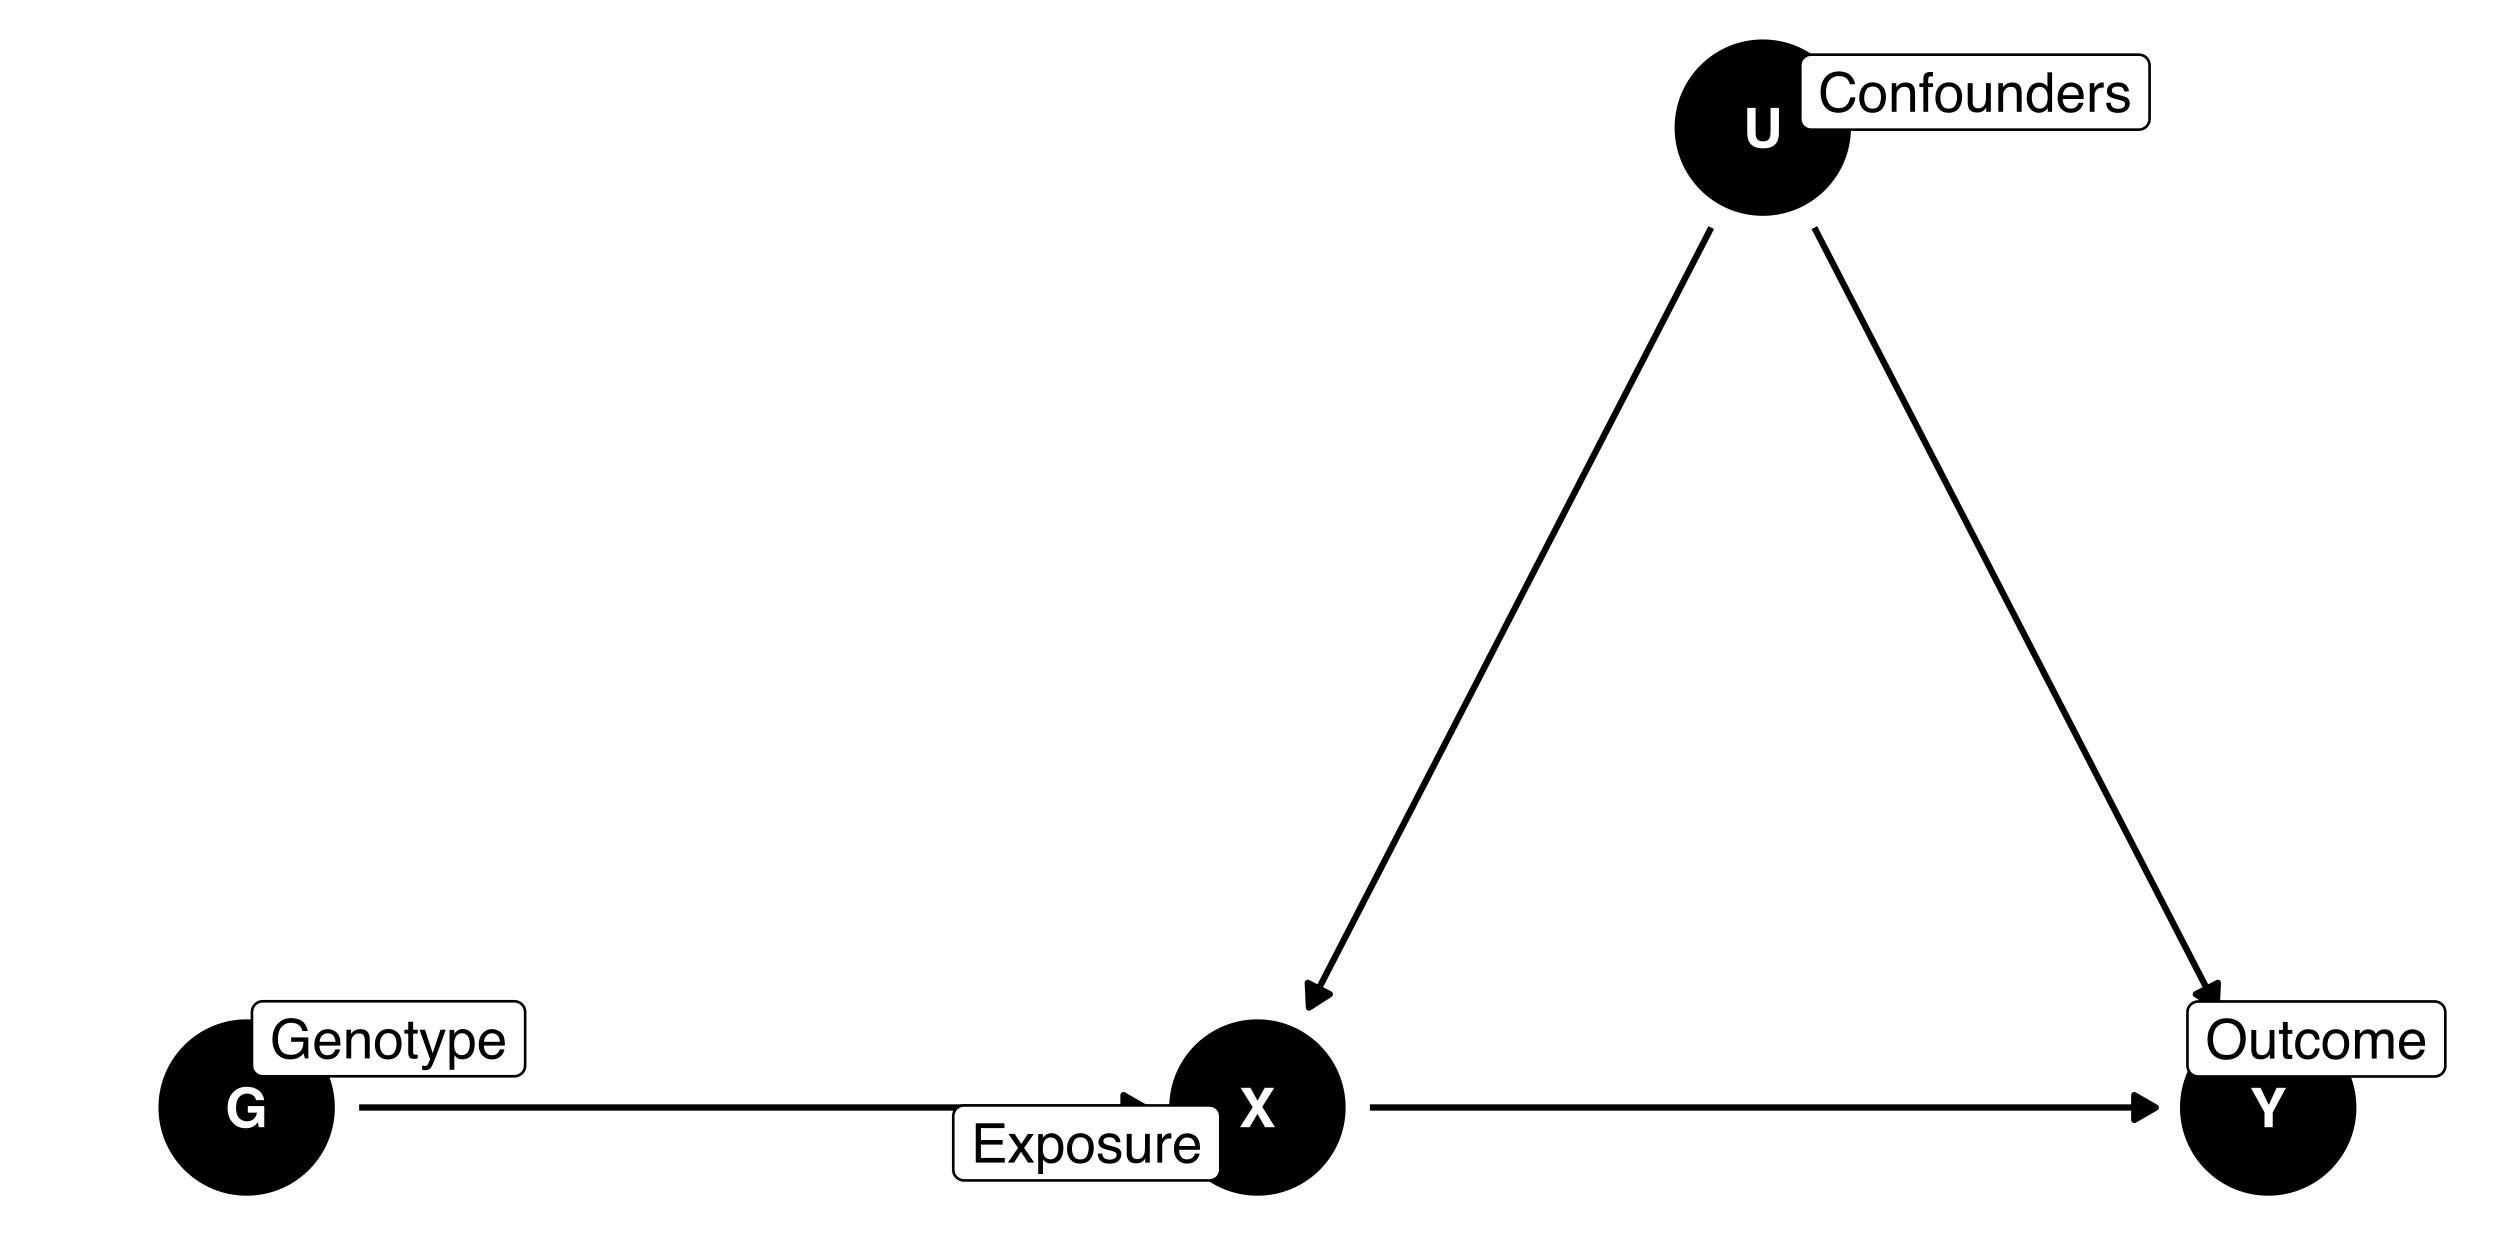
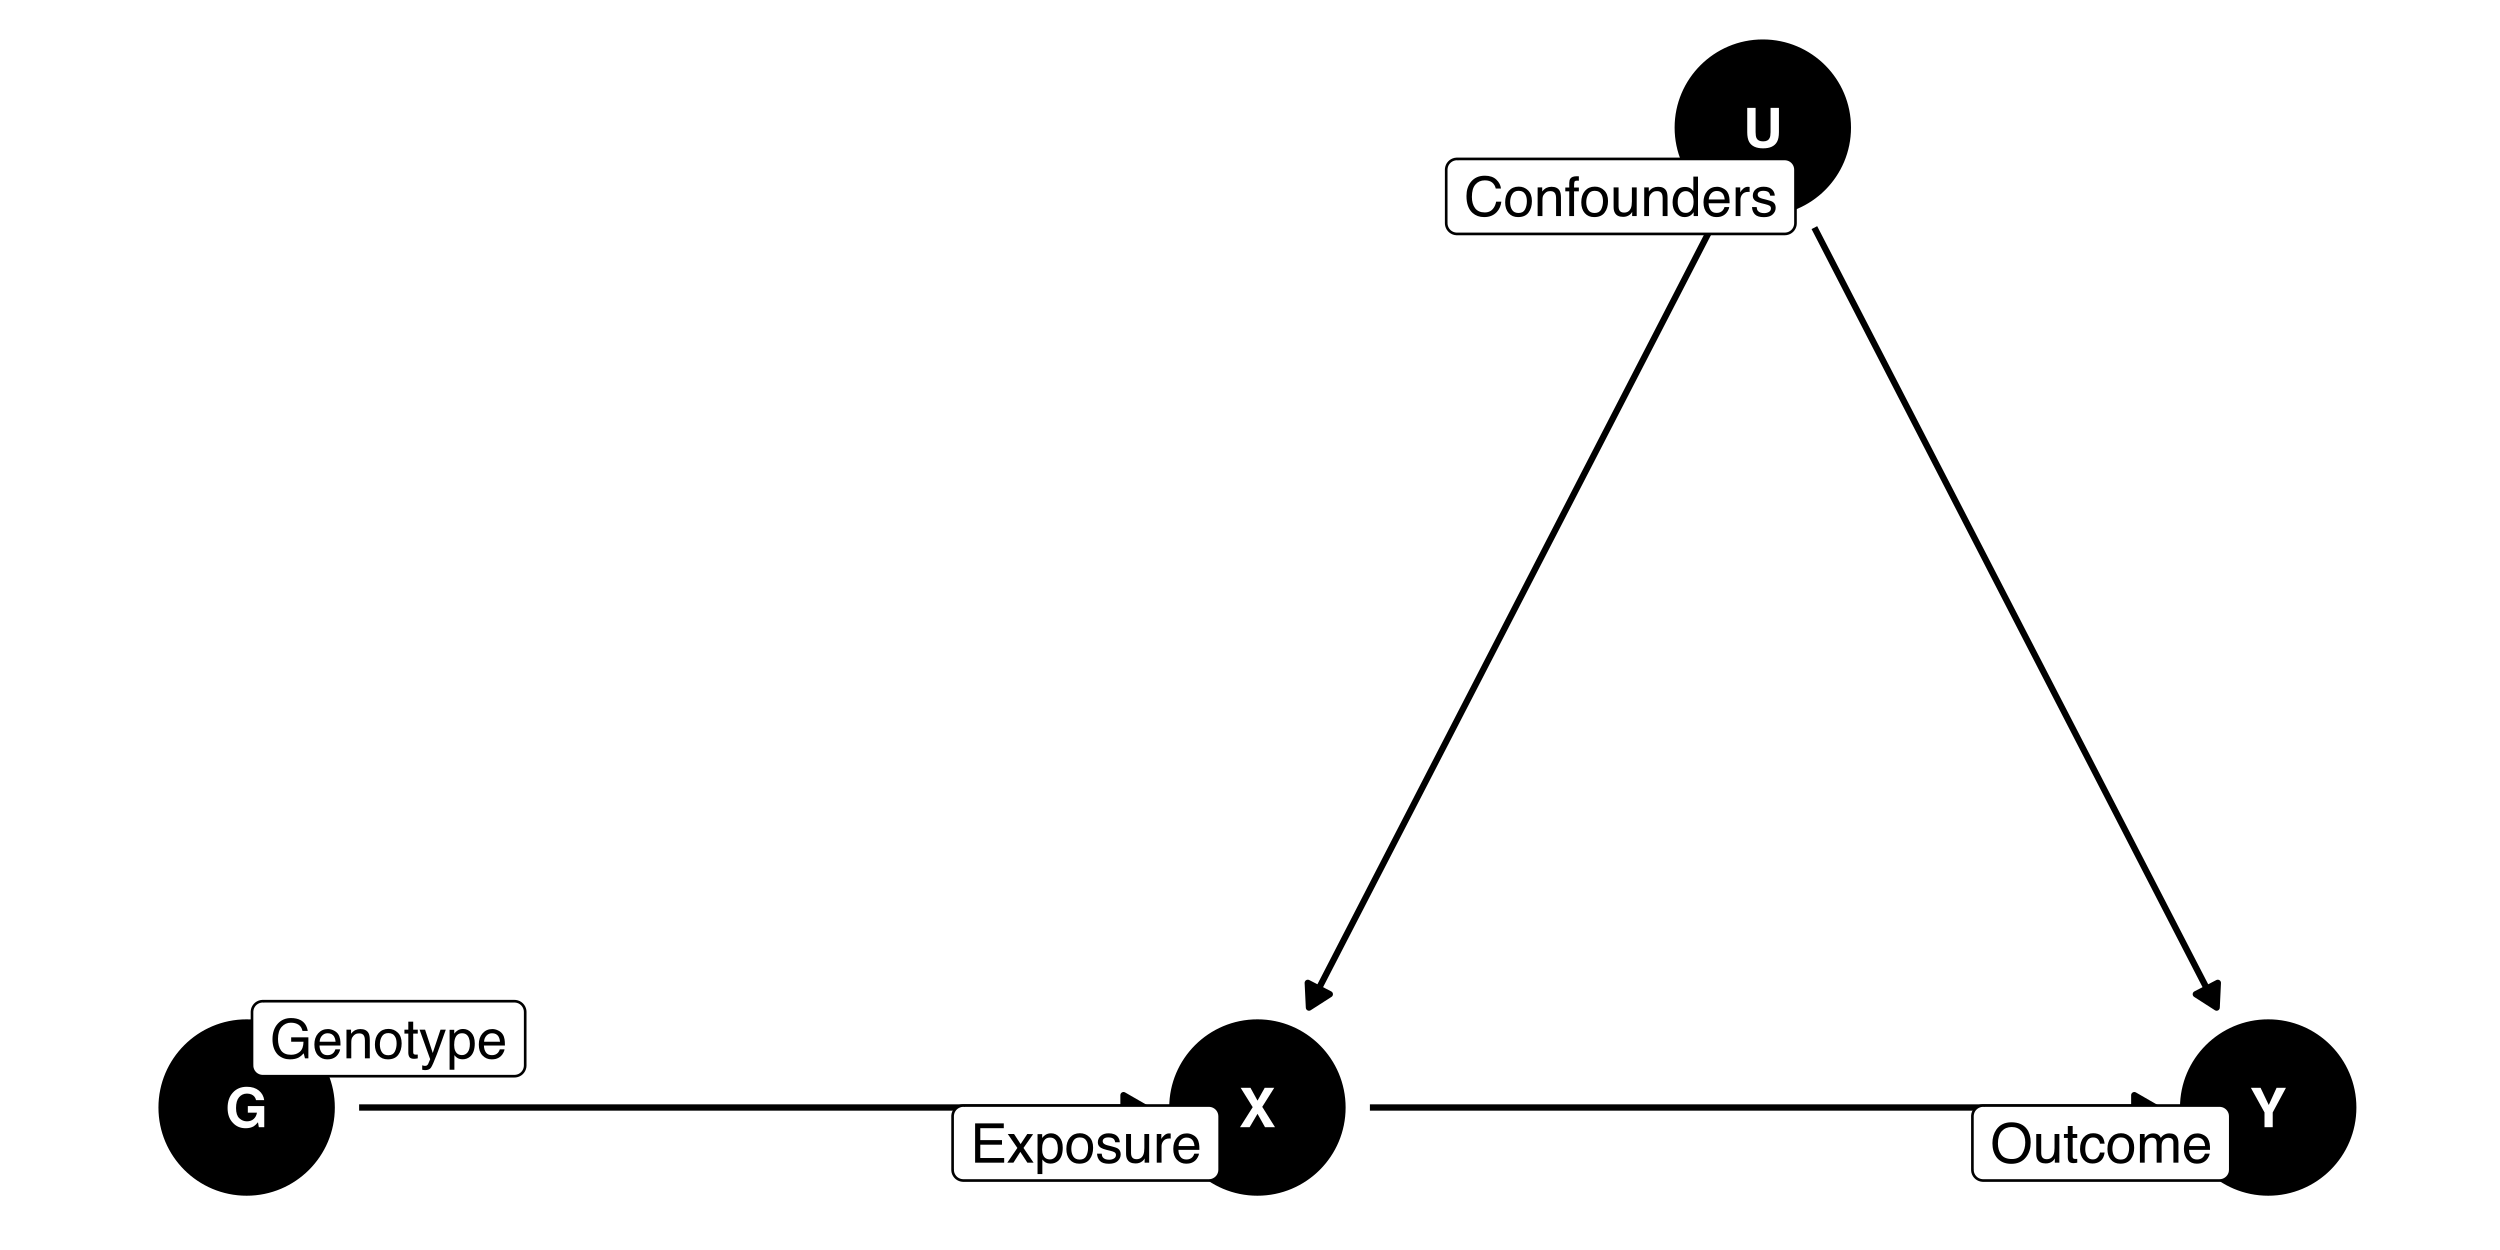
<svg xmlns="http://www.w3.org/2000/svg" xmlns:xlink="http://www.w3.org/1999/xlink" width="504pt" height="252pt" viewBox="0 0 504 252" version="1.1">
  <defs>
    <g>
      <symbol overflow="visible" id="glyph0-0">
        <path style="stroke:none;" d="M 0.828 -7.953 L 7.234 -7.953 L 7.234 0 L 0.828 0 Z M 6.234 -1 L 6.234 -6.953 L 1.828 -6.953 L 1.828 -1 Z M 6.234 -1 " />
      </symbol>
      <symbol overflow="visible" id="glyph0-1">
        <path style="stroke:none;" d="M 5.719 -0.188 C 5.281 0.07 4.738 0.203 4.094 0.203 C 3.039 0.203 2.18 -0.16 1.516 -0.891 C 0.805 -1.617 0.453 -2.617 0.453 -3.891 C 0.453 -5.18 0.805 -6.211 1.516 -6.984 C 2.223 -7.766 3.16 -8.156 4.328 -8.156 C 5.336 -8.156 6.148 -7.898 6.766 -7.391 C 7.379 -6.879 7.734 -6.238 7.828 -5.469 L 6.188 -5.469 C 6.062 -6.008 5.754 -6.391 5.266 -6.609 C 4.992 -6.723 4.691 -6.781 4.359 -6.781 C 3.711 -6.781 3.18 -6.535 2.766 -6.047 C 2.359 -5.566 2.156 -4.844 2.156 -3.875 C 2.156 -2.895 2.379 -2.203 2.828 -1.797 C 3.273 -1.391 3.781 -1.188 4.344 -1.188 C 4.906 -1.188 5.363 -1.348 5.719 -1.672 C 6.07 -1.992 6.289 -2.414 6.375 -2.938 L 4.531 -2.938 L 4.531 -4.266 L 7.844 -4.266 L 7.844 0 L 6.75 0 L 6.578 -1 C 6.254 -0.613 5.969 -0.344 5.719 -0.188 Z M 5.719 -0.188 " />
      </symbol>
      <symbol overflow="visible" id="glyph0-2">
        <path style="stroke:none;" d="M 5.547 -3.062 L 5.547 -7.953 L 7.234 -7.953 L 7.234 -3.062 C 7.234 -2.219 7.102 -1.562 6.844 -1.094 C 6.352 -0.227 5.422 0.203 4.047 0.203 C 2.66 0.203 1.723 -0.227 1.234 -1.094 C 0.973 -1.562 0.844 -2.219 0.844 -3.062 L 0.844 -7.953 L 2.531 -7.953 L 2.531 -3.062 C 2.531 -2.52 2.594 -2.117 2.719 -1.859 C 2.926 -1.422 3.367 -1.203 4.047 -1.203 C 4.711 -1.203 5.145 -1.422 5.344 -1.859 C 5.477 -2.117 5.547 -2.52 5.547 -3.062 Z M 5.547 -3.062 " />
      </symbol>
      <symbol overflow="visible" id="glyph0-3">
        <path style="stroke:none;" d="M 7.234 0 L 5.219 0 L 3.703 -2.703 L 2.109 0 L 0.172 0 L 2.734 -4.047 L 0.297 -7.953 L 2.281 -7.953 L 3.703 -5.359 L 5.156 -7.953 L 7.078 -7.953 L 4.656 -4.109 Z M 7.234 0 " />
      </symbol>
      <symbol overflow="visible" id="glyph0-4">
        <path style="stroke:none;" d="M 7.266 -7.953 L 4.594 -2.984 L 4.594 0 L 2.938 0 L 2.938 -2.984 L 0.188 -7.953 L 2.141 -7.953 L 3.797 -4.484 L 5.375 -7.953 Z M 7.266 -7.953 " />
      </symbol>
      <symbol overflow="visible" id="glyph1-0">
        <path style="stroke:none;" d="M 0.359 0 L 0.359 -7.922 L 6.641 -7.922 L 6.641 0 Z M 5.656 -1 L 5.656 -6.938 L 1.344 -6.938 L 1.344 -1 Z M 5.656 -1 " />
      </symbol>
      <symbol overflow="visible" id="glyph1-1">
        <path style="stroke:none;" d="M 4.266 -8.125 C 5.016 -8.125 5.66 -7.984 6.203 -7.703 C 6.984 -7.285 7.461 -6.562 7.641 -5.531 L 6.578 -5.531 C 6.453 -6.102 6.188 -6.52 5.781 -6.781 C 5.375 -7.051 4.859 -7.188 4.234 -7.188 C 3.504 -7.188 2.891 -6.91 2.391 -6.359 C 1.891 -5.805 1.641 -4.988 1.641 -3.906 C 1.641 -2.957 1.844 -2.188 2.25 -1.594 C 2.664 -1.008 3.344 -0.719 4.281 -0.719 C 4.988 -0.719 5.578 -0.922 6.047 -1.328 C 6.523 -1.742 6.77 -2.414 6.781 -3.344 L 4.297 -3.344 L 4.297 -4.234 L 7.766 -4.234 L 7.766 0 L 7.078 0 L 6.828 -1.016 C 6.461 -0.617 6.141 -0.344 5.859 -0.188 C 5.391 0.07 4.789 0.203 4.062 0.203 C 3.125 0.203 2.316 -0.098 1.641 -0.703 C 0.898 -1.461 0.531 -2.508 0.531 -3.844 C 0.531 -5.164 0.891 -6.219 1.609 -7 C 2.297 -7.75 3.18 -8.125 4.266 -8.125 Z M 4.094 -8.141 Z M 4.094 -8.141 " />
      </symbol>
      <symbol overflow="visible" id="glyph1-2">
        <path style="stroke:none;" d="M 3.125 -5.906 C 3.531 -5.906 3.926 -5.805 4.312 -5.609 C 4.695 -5.422 4.988 -5.176 5.188 -4.875 C 5.383 -4.582 5.516 -4.238 5.578 -3.844 C 5.629 -3.582 5.656 -3.16 5.656 -2.578 L 1.422 -2.578 C 1.441 -1.992 1.582 -1.523 1.844 -1.172 C 2.102 -0.816 2.504 -0.641 3.047 -0.641 C 3.555 -0.641 3.961 -0.805 4.266 -1.141 C 4.43 -1.328 4.551 -1.551 4.625 -1.812 L 5.578 -1.812 C 5.555 -1.602 5.473 -1.367 5.328 -1.109 C 5.191 -0.848 5.035 -0.633 4.859 -0.469 C 4.555 -0.176 4.191 0.02 3.766 0.125 C 3.523 0.176 3.258 0.203 2.969 0.203 C 2.25 0.203 1.641 -0.055 1.141 -0.578 C 0.641 -1.098 0.391 -1.832 0.391 -2.781 C 0.391 -3.707 0.641 -4.457 1.141 -5.031 C 1.648 -5.613 2.312 -5.906 3.125 -5.906 Z M 4.672 -3.344 C 4.629 -3.77 4.535 -4.109 4.391 -4.359 C 4.117 -4.828 3.676 -5.062 3.062 -5.062 C 2.613 -5.062 2.238 -4.898 1.938 -4.578 C 1.633 -4.254 1.473 -3.844 1.453 -3.344 Z M 3.031 -5.922 Z M 3.031 -5.922 " />
      </symbol>
      <symbol overflow="visible" id="glyph1-3">
        <path style="stroke:none;" d="M 0.719 -5.781 L 1.641 -5.781 L 1.641 -4.953 C 1.91 -5.297 2.195 -5.539 2.5 -5.688 C 2.812 -5.832 3.148 -5.906 3.516 -5.906 C 4.336 -5.906 4.895 -5.617 5.188 -5.047 C 5.344 -4.734 5.422 -4.285 5.422 -3.703 L 5.422 0 L 4.438 0 L 4.438 -3.641 C 4.438 -3.992 4.383 -4.281 4.281 -4.5 C 4.102 -4.852 3.789 -5.031 3.344 -5.031 C 3.113 -5.031 2.922 -5.008 2.766 -4.969 C 2.504 -4.883 2.273 -4.723 2.078 -4.484 C 1.91 -4.297 1.801 -4.098 1.75 -3.891 C 1.707 -3.691 1.688 -3.406 1.688 -3.031 L 1.688 0 L 0.719 0 Z M 3 -5.922 Z M 3 -5.922 " />
      </symbol>
      <symbol overflow="visible" id="glyph1-4">
        <path style="stroke:none;" d="M 3 -0.625 C 3.645 -0.625 4.086 -0.867 4.328 -1.359 C 4.566 -1.848 4.688 -2.391 4.688 -2.984 C 4.688 -3.523 4.598 -3.961 4.422 -4.297 C 4.148 -4.828 3.68 -5.094 3.016 -5.094 C 2.422 -5.094 1.988 -4.863 1.719 -4.406 C 1.445 -3.957 1.312 -3.414 1.312 -2.781 C 1.312 -2.164 1.445 -1.648 1.719 -1.234 C 1.988 -0.828 2.414 -0.625 3 -0.625 Z M 3.047 -5.938 C 3.785 -5.938 4.41 -5.688 4.922 -5.188 C 5.441 -4.695 5.703 -3.973 5.703 -3.016 C 5.703 -2.078 5.473 -1.305 5.016 -0.703 C 4.566 -0.098 3.863 0.203 2.906 0.203 C 2.113 0.203 1.484 -0.062 1.016 -0.594 C 0.547 -1.133 0.312 -1.859 0.312 -2.766 C 0.312 -3.734 0.555 -4.504 1.047 -5.078 C 1.547 -5.648 2.211 -5.938 3.047 -5.938 Z M 3.016 -5.922 Z M 3.016 -5.922 " />
      </symbol>
      <symbol overflow="visible" id="glyph1-5">
        <path style="stroke:none;" d="M 0.906 -7.391 L 1.891 -7.391 L 1.891 -5.781 L 2.812 -5.781 L 2.812 -4.984 L 1.891 -4.984 L 1.891 -1.219 C 1.891 -1.008 1.957 -0.875 2.094 -0.812 C 2.164 -0.77 2.289 -0.75 2.469 -0.75 C 2.52 -0.75 2.57 -0.75 2.625 -0.75 C 2.676 -0.75 2.738 -0.754 2.812 -0.766 L 2.812 0 C 2.695 0.031 2.578 0.051 2.453 0.062 C 2.336 0.082 2.211 0.094 2.078 0.094 C 1.617 0.094 1.305 -0.02 1.141 -0.25 C 0.984 -0.488 0.906 -0.789 0.906 -1.156 L 0.906 -4.984 L 0.125 -4.984 L 0.125 -5.781 L 0.906 -5.781 Z M 0.906 -7.391 " />
      </symbol>
      <symbol overflow="visible" id="glyph1-6">
        <path style="stroke:none;" d="M 4.328 -5.781 L 5.391 -5.781 C 5.254 -5.406 4.953 -4.555 4.484 -3.234 C 4.129 -2.242 3.832 -1.438 3.594 -0.812 C 3.031 0.656 2.633 1.551 2.406 1.875 C 2.176 2.207 1.781 2.375 1.219 2.375 C 1.082 2.375 0.977 2.363 0.906 2.344 C 0.832 2.332 0.742 2.316 0.641 2.297 L 0.641 1.406 C 0.805 1.457 0.926 1.488 1 1.5 C 1.07 1.508 1.141 1.516 1.203 1.516 C 1.379 1.516 1.508 1.484 1.594 1.422 C 1.676 1.359 1.75 1.285 1.812 1.203 C 1.832 1.172 1.895 1.02 2 0.75 C 2.113 0.488 2.195 0.297 2.25 0.172 L 0.109 -5.781 L 1.219 -5.781 L 2.766 -1.078 Z M 2.75 -5.922 Z M 2.75 -5.922 " />
      </symbol>
      <symbol overflow="visible" id="glyph1-7">
        <path style="stroke:none;" d="M 3.156 -0.656 C 3.602 -0.656 3.977 -0.844 4.281 -1.219 C 4.582 -1.602 4.734 -2.172 4.734 -2.922 C 4.734 -3.379 4.664 -3.773 4.531 -4.109 C 4.281 -4.742 3.82 -5.062 3.156 -5.062 C 2.477 -5.062 2.016 -4.727 1.766 -4.062 C 1.629 -3.695 1.562 -3.238 1.562 -2.688 C 1.562 -2.238 1.629 -1.859 1.766 -1.547 C 2.016 -0.953 2.477 -0.656 3.156 -0.656 Z M 0.641 -5.75 L 1.578 -5.75 L 1.578 -4.984 C 1.773 -5.242 1.988 -5.445 2.219 -5.594 C 2.539 -5.812 2.926 -5.922 3.375 -5.922 C 4.031 -5.922 4.582 -5.664 5.031 -5.156 C 5.488 -4.656 5.719 -3.941 5.719 -3.016 C 5.719 -1.754 5.391 -0.852 4.734 -0.312 C 4.316 0.02 3.832 0.188 3.281 0.188 C 2.844 0.188 2.477 0.094 2.188 -0.094 C 2.008 -0.195 1.816 -0.379 1.609 -0.641 L 1.609 2.297 L 0.641 2.297 Z M 0.641 -5.75 " />
      </symbol>
      <symbol overflow="visible" id="glyph1-8">
        <path style="stroke:none;" d="M 4.188 -8.141 C 5.188 -8.141 5.961 -7.875 6.516 -7.344 C 7.066 -6.812 7.375 -6.211 7.438 -5.547 L 6.391 -5.547 C 6.273 -6.055 6.039 -6.457 5.688 -6.75 C 5.332 -7.051 4.832 -7.203 4.188 -7.203 C 3.406 -7.203 2.773 -6.926 2.297 -6.375 C 1.816 -5.832 1.578 -4.992 1.578 -3.859 C 1.578 -2.93 1.789 -2.176 2.219 -1.594 C 2.656 -1.02 3.305 -0.734 4.172 -0.734 C 4.961 -0.734 5.562 -1.039 5.969 -1.656 C 6.195 -1.969 6.363 -2.383 6.469 -2.906 L 7.516 -2.906 C 7.422 -2.07 7.113 -1.375 6.594 -0.812 C 5.957 -0.133 5.109 0.203 4.047 0.203 C 3.117 0.203 2.344 -0.07 1.719 -0.625 C 0.895 -1.363 0.484 -2.504 0.484 -4.047 C 0.484 -5.211 0.789 -6.172 1.406 -6.922 C 2.082 -7.734 3.008 -8.141 4.188 -8.141 Z M 3.969 -8.141 Z M 3.969 -8.141 " />
      </symbol>
      <symbol overflow="visible" id="glyph1-9">
        <path style="stroke:none;" d="M 0.953 -6.656 C 0.961 -7.062 1.035 -7.359 1.172 -7.547 C 1.391 -7.867 1.82 -8.031 2.469 -8.031 C 2.531 -8.031 2.594 -8.031 2.656 -8.031 C 2.727 -8.031 2.805 -8.023 2.891 -8.016 L 2.891 -7.125 C 2.785 -7.133 2.707 -7.141 2.656 -7.141 C 2.613 -7.141 2.578 -7.141 2.547 -7.141 C 2.242 -7.141 2.062 -7.062 2 -6.906 C 1.945 -6.758 1.922 -6.375 1.922 -5.75 L 2.891 -5.75 L 2.891 -4.984 L 1.922 -4.984 L 1.922 0 L 0.953 0 L 0.953 -4.984 L 0.156 -4.984 L 0.156 -5.75 L 0.953 -5.75 Z M 0.953 -6.656 " />
      </symbol>
      <symbol overflow="visible" id="glyph1-10">
        <path style="stroke:none;" d="M 1.688 -5.781 L 1.688 -1.938 C 1.688 -1.645 1.734 -1.406 1.828 -1.219 C 1.992 -0.875 2.312 -0.703 2.781 -0.703 C 3.457 -0.703 3.922 -1.004 4.172 -1.609 C 4.305 -1.93 4.375 -2.375 4.375 -2.938 L 4.375 -5.781 L 5.344 -5.781 L 5.344 0 L 4.422 0 L 4.438 -0.859 C 4.312 -0.629 4.156 -0.441 3.969 -0.297 C 3.594 0.004 3.141 0.156 2.609 0.156 C 1.785 0.156 1.227 -0.117 0.938 -0.672 C 0.77 -0.961 0.688 -1.352 0.688 -1.844 L 0.688 -5.781 Z M 3.016 -5.922 Z M 3.016 -5.922 " />
      </symbol>
      <symbol overflow="visible" id="glyph1-11">
        <path style="stroke:none;" d="M 1.328 -2.828 C 1.328 -2.203 1.457 -1.68 1.719 -1.266 C 1.977 -0.848 2.398 -0.641 2.984 -0.641 C 3.43 -0.641 3.801 -0.832 4.094 -1.219 C 4.383 -1.602 4.531 -2.16 4.531 -2.891 C 4.531 -3.617 4.379 -4.156 4.078 -4.5 C 3.773 -4.852 3.406 -5.031 2.969 -5.031 C 2.477 -5.031 2.082 -4.844 1.781 -4.469 C 1.477 -4.094 1.328 -3.547 1.328 -2.828 Z M 2.781 -5.875 C 3.227 -5.875 3.602 -5.781 3.906 -5.594 C 4.07 -5.488 4.266 -5.301 4.484 -5.031 L 4.484 -7.953 L 5.422 -7.953 L 5.422 0 L 4.547 0 L 4.547 -0.797 C 4.316 -0.441 4.047 -0.188 3.734 -0.031 C 3.43 0.125 3.082 0.203 2.688 0.203 C 2.039 0.203 1.477 -0.066 1 -0.609 C 0.531 -1.148 0.297 -1.867 0.297 -2.766 C 0.297 -3.609 0.508 -4.336 0.938 -4.953 C 1.375 -5.566 1.988 -5.875 2.781 -5.875 Z M 2.781 -5.875 " />
      </symbol>
      <symbol overflow="visible" id="glyph1-12">
        <path style="stroke:none;" d="M 0.734 -5.781 L 1.656 -5.781 L 1.656 -4.781 C 1.738 -4.977 1.926 -5.211 2.219 -5.484 C 2.508 -5.766 2.848 -5.906 3.234 -5.906 C 3.254 -5.906 3.285 -5.898 3.328 -5.891 C 3.367 -5.891 3.441 -5.883 3.547 -5.875 L 3.547 -4.859 C 3.492 -4.867 3.441 -4.875 3.391 -4.875 C 3.336 -4.875 3.285 -4.875 3.234 -4.875 C 2.742 -4.875 2.363 -4.719 2.094 -4.406 C 1.832 -4.094 1.703 -3.734 1.703 -3.328 L 1.703 0 L 0.734 0 Z M 0.734 -5.781 " />
      </symbol>
      <symbol overflow="visible" id="glyph1-13">
        <path style="stroke:none;" d="M 1.297 -1.812 C 1.316 -1.488 1.395 -1.238 1.531 -1.062 C 1.781 -0.75 2.207 -0.594 2.812 -0.594 C 3.164 -0.594 3.477 -0.672 3.75 -0.828 C 4.031 -0.984 4.172 -1.227 4.172 -1.562 C 4.172 -1.812 4.055 -2 3.828 -2.125 C 3.691 -2.207 3.414 -2.301 3 -2.406 L 2.234 -2.594 C 1.742 -2.719 1.379 -2.852 1.141 -3 C 0.723 -3.258 0.516 -3.625 0.516 -4.094 C 0.516 -4.633 0.711 -5.07 1.109 -5.406 C 1.504 -5.75 2.035 -5.922 2.703 -5.922 C 3.566 -5.922 4.191 -5.664 4.578 -5.156 C 4.816 -4.832 4.938 -4.484 4.938 -4.109 L 4.016 -4.109 C 3.992 -4.328 3.914 -4.531 3.781 -4.719 C 3.562 -4.969 3.176 -5.094 2.625 -5.094 C 2.258 -5.094 1.977 -5.02 1.781 -4.875 C 1.594 -4.738 1.5 -4.555 1.5 -4.328 C 1.5 -4.078 1.625 -3.879 1.875 -3.734 C 2.02 -3.641 2.234 -3.555 2.516 -3.484 L 3.156 -3.328 C 3.852 -3.16 4.32 -3 4.562 -2.844 C 4.938 -2.594 5.125 -2.203 5.125 -1.672 C 5.125 -1.16 4.926 -0.719 4.531 -0.344 C 4.145 0.031 3.551 0.219 2.75 0.219 C 1.895 0.219 1.285 0.023 0.922 -0.359 C 0.566 -0.754 0.379 -1.238 0.359 -1.812 Z M 2.719 -5.922 Z M 2.719 -5.922 " />
      </symbol>
      <symbol overflow="visible" id="glyph1-14">
        <path style="stroke:none;" d="M 0.938 -7.922 L 6.719 -7.922 L 6.719 -6.953 L 1.984 -6.953 L 1.984 -4.547 L 6.359 -4.547 L 6.359 -3.625 L 1.984 -3.625 L 1.984 -0.938 L 6.797 -0.938 L 6.797 0 L 0.938 0 Z M 3.875 -7.922 Z M 3.875 -7.922 " />
      </symbol>
      <symbol overflow="visible" id="glyph1-15">
        <path style="stroke:none;" d="M 0.156 -5.781 L 1.422 -5.781 L 2.75 -3.75 L 4.094 -5.781 L 5.266 -5.75 L 3.328 -2.969 L 5.359 0 L 4.109 0 L 2.688 -2.172 L 1.297 0 L 0.062 0 L 2.094 -2.969 Z M 0.156 -5.781 " />
      </symbol>
      <symbol overflow="visible" id="glyph1-16">
        <path style="stroke:none;" d="M 4.266 -8.141 C 5.66 -8.141 6.695 -7.691 7.375 -6.797 C 7.895 -6.086 8.156 -5.188 8.156 -4.094 C 8.156 -2.914 7.852 -1.938 7.25 -1.156 C 6.551 -0.227 5.547 0.234 4.234 0.234 C 3.016 0.234 2.055 -0.164 1.359 -0.969 C 0.742 -1.75 0.438 -2.734 0.438 -3.922 C 0.438 -4.992 0.703 -5.91 1.234 -6.672 C 1.91 -7.648 2.922 -8.141 4.266 -8.141 Z M 4.375 -0.734 C 5.312 -0.734 5.992 -1.07 6.422 -1.75 C 6.848 -2.426 7.062 -3.203 7.062 -4.078 C 7.062 -5.016 6.816 -5.766 6.328 -6.328 C 5.836 -6.898 5.172 -7.188 4.328 -7.188 C 3.504 -7.188 2.832 -6.906 2.312 -6.344 C 1.801 -5.781 1.547 -4.945 1.547 -3.844 C 1.547 -2.969 1.766 -2.227 2.203 -1.625 C 2.648 -1.031 3.375 -0.734 4.375 -0.734 Z M 4.297 -8.141 Z M 4.297 -8.141 " />
      </symbol>
      <symbol overflow="visible" id="glyph1-17">
        <path style="stroke:none;" d="M 2.938 -5.938 C 3.594 -5.938 4.125 -5.781 4.531 -5.469 C 4.938 -5.156 5.18 -4.609 5.266 -3.828 L 4.328 -3.828 C 4.266 -4.191 4.129 -4.488 3.922 -4.719 C 3.723 -4.957 3.395 -5.078 2.938 -5.078 C 2.32 -5.078 1.879 -4.773 1.609 -4.172 C 1.441 -3.773 1.359 -3.289 1.359 -2.719 C 1.359 -2.133 1.477 -1.645 1.719 -1.25 C 1.969 -0.852 2.352 -0.656 2.875 -0.656 C 3.281 -0.656 3.598 -0.781 3.828 -1.031 C 4.066 -1.281 4.234 -1.617 4.328 -2.047 L 5.266 -2.047 C 5.16 -1.273 4.891 -0.711 4.453 -0.359 C 4.023 -0.004 3.473 0.172 2.797 0.172 C 2.047 0.172 1.441 -0.102 0.984 -0.656 C 0.535 -1.207 0.312 -1.898 0.312 -2.734 C 0.312 -3.742 0.555 -4.531 1.047 -5.094 C 1.547 -5.656 2.176 -5.938 2.938 -5.938 Z M 2.781 -5.922 Z M 2.781 -5.922 " />
      </symbol>
      <symbol overflow="visible" id="glyph1-18">
        <path style="stroke:none;" d="M 0.719 -5.781 L 1.672 -5.781 L 1.672 -4.953 C 1.898 -5.242 2.109 -5.453 2.297 -5.578 C 2.617 -5.797 2.984 -5.906 3.391 -5.906 C 3.848 -5.906 4.219 -5.789 4.5 -5.562 C 4.656 -5.438 4.801 -5.25 4.938 -5 C 5.145 -5.301 5.395 -5.523 5.688 -5.672 C 5.977 -5.828 6.305 -5.906 6.672 -5.906 C 7.453 -5.906 7.984 -5.625 8.266 -5.062 C 8.41 -4.758 8.484 -4.352 8.484 -3.844 L 8.484 0 L 7.469 0 L 7.469 -4.016 C 7.469 -4.398 7.375 -4.66 7.188 -4.797 C 7 -4.941 6.766 -5.016 6.484 -5.016 C 6.098 -5.016 5.77 -4.883 5.5 -4.625 C 5.227 -4.375 5.094 -3.953 5.094 -3.359 L 5.094 0 L 4.094 0 L 4.094 -3.766 C 4.094 -4.16 4.047 -4.445 3.953 -4.625 C 3.805 -4.895 3.535 -5.031 3.141 -5.031 C 2.766 -5.031 2.426 -4.891 2.125 -4.609 C 1.832 -4.328 1.688 -3.812 1.688 -3.062 L 1.688 0 L 0.719 0 Z M 0.719 -5.781 " />
      </symbol>
    </g>
  </defs>
  <g id="surface134">
    <rect x="0" y="0" width="504" height="252" style="fill:rgb(100%,100%,100%);fill-opacity:1;stroke:none;" />
    <path style="fill:none;stroke-width:1.28;stroke-linecap:butt;stroke-linejoin:round;stroke:rgb(0%,0%,0%);stroke-opacity:1;stroke-miterlimit:1;" d="M 72.398 223.277 L 230.816 223.277 " />
    <path style="fill-rule:nonzero;fill:rgb(0%,0%,0%);fill-opacity:1;stroke-width:1.28;stroke-linecap:butt;stroke-linejoin:round;stroke:rgb(0%,0%,0%);stroke-opacity:1;stroke-miterlimit:1;" d="M 226.504 225.77 L 230.816 223.277 L 226.504 220.789 Z M 226.504 225.77 " />
    <path style="fill:none;stroke-width:1.28;stroke-linecap:butt;stroke-linejoin:round;stroke:rgb(0%,0%,0%);stroke-opacity:1;stroke-miterlimit:1;" d="M 344.984 45.887 L 344.059 47.684 L 343.031 49.676 L 342.004 51.672 L 340.973 53.668 L 339.945 55.664 L 338.914 57.66 L 337.887 59.656 L 336.855 61.648 L 335.828 63.645 L 334.797 65.641 L 333.77 67.637 L 332.738 69.633 L 331.711 71.625 L 330.68 73.621 L 329.652 75.617 L 328.621 77.613 L 326.566 81.605 L 325.535 83.598 L 324.508 85.594 L 323.477 87.59 L 322.449 89.586 L 321.418 91.582 L 320.391 93.578 L 319.359 95.57 L 318.332 97.566 L 317.301 99.562 L 316.273 101.559 L 315.242 103.555 L 314.215 105.551 L 313.188 107.543 L 312.156 109.539 L 311.129 111.535 L 310.098 113.531 L 309.07 115.527 L 308.039 117.523 L 307.012 119.516 L 305.98 121.512 L 304.953 123.508 L 303.922 125.504 L 302.895 127.5 L 301.863 129.496 L 300.836 131.488 L 299.805 133.484 L 297.75 137.477 L 296.719 139.473 L 295.691 141.465 L 294.66 143.461 L 293.633 145.457 L 292.602 147.453 L 291.574 149.449 L 290.543 151.445 L 289.516 153.438 L 288.484 155.434 L 287.457 157.43 L 286.426 159.426 L 284.371 163.418 L 283.34 165.41 L 282.312 167.406 L 281.281 169.402 L 280.254 171.398 L 279.223 173.395 L 278.195 175.391 L 277.164 177.383 L 276.137 179.379 L 275.105 181.375 L 274.078 183.371 L 273.047 185.367 L 272.02 187.363 L 270.988 189.355 L 268.934 193.348 L 267.902 195.344 L 266.875 197.34 L 265.844 199.332 L 264.816 201.328 L 263.891 203.125 " />
    <path style="fill-rule:nonzero;fill:rgb(0%,0%,0%);fill-opacity:1;stroke-width:1.28;stroke-linecap:butt;stroke-linejoin:round;stroke:rgb(0%,0%,0%);stroke-opacity:1;stroke-miterlimit:1;" d="M 263.652 198.148 L 263.891 203.125 L 268.082 200.434 Z M 263.652 198.148 " />
    <path style="fill:none;stroke-width:1.28;stroke-linecap:butt;stroke-linejoin:round;stroke:rgb(0%,0%,0%);stroke-opacity:1;stroke-miterlimit:1;" d="M 365.777 45.887 L 366.703 47.684 L 367.73 49.676 L 368.762 51.672 L 369.789 53.668 L 370.82 55.664 L 372.875 59.656 L 373.906 61.648 L 374.934 63.645 L 375.965 65.641 L 376.992 67.637 L 378.023 69.633 L 379.051 71.625 L 380.082 73.621 L 381.109 75.617 L 382.141 77.613 L 383.168 79.609 L 384.199 81.605 L 385.227 83.598 L 386.254 85.594 L 387.285 87.59 L 388.312 89.586 L 389.344 91.582 L 390.371 93.578 L 391.402 95.57 L 392.43 97.566 L 393.461 99.562 L 394.488 101.559 L 395.52 103.555 L 396.547 105.551 L 397.578 107.543 L 398.605 109.539 L 399.637 111.535 L 401.691 115.527 L 402.723 117.523 L 403.75 119.516 L 404.781 121.512 L 405.809 123.508 L 406.84 125.504 L 407.867 127.5 L 408.898 129.496 L 409.926 131.488 L 410.957 133.484 L 411.984 135.48 L 413.016 137.477 L 414.043 139.473 L 415.07 141.465 L 416.102 143.461 L 417.129 145.457 L 418.16 147.453 L 419.188 149.449 L 420.219 151.445 L 421.246 153.438 L 422.277 155.434 L 423.305 157.43 L 424.336 159.426 L 425.363 161.422 L 426.395 163.418 L 427.422 165.41 L 428.453 167.406 L 430.508 171.398 L 431.539 173.395 L 432.566 175.391 L 433.598 177.383 L 434.625 179.379 L 435.656 181.375 L 436.684 183.371 L 437.715 185.367 L 438.742 187.363 L 439.773 189.355 L 440.801 191.352 L 441.832 193.348 L 442.859 195.344 L 443.891 197.34 L 444.918 199.332 L 445.945 201.328 L 446.871 203.125 " />
    <path style="fill-rule:nonzero;fill:rgb(0%,0%,0%);fill-opacity:1;stroke-width:1.28;stroke-linecap:butt;stroke-linejoin:round;stroke:rgb(0%,0%,0%);stroke-opacity:1;stroke-miterlimit:1;" d="M 442.684 200.434 L 446.871 203.125 L 447.109 198.148 Z M 442.684 200.434 " />
    <path style="fill:none;stroke-width:1.28;stroke-linecap:butt;stroke-linejoin:round;stroke:rgb(0%,0%,0%);stroke-opacity:1;stroke-miterlimit:1;" d="M 276.172 223.277 L 434.59 223.277 " />
    <path style="fill-rule:nonzero;fill:rgb(0%,0%,0%);fill-opacity:1;stroke-width:1.28;stroke-linecap:butt;stroke-linejoin:round;stroke:rgb(0%,0%,0%);stroke-opacity:1;stroke-miterlimit:1;" d="M 430.277 225.77 L 434.59 223.277 L 430.277 220.789 Z M 430.277 225.77 " />
    <path style="fill-rule:nonzero;fill:rgb(0%,0%,0%);fill-opacity:1;stroke-width:0.709;stroke-linecap:round;stroke-linejoin:round;stroke:rgb(0%,0%,0%);stroke-opacity:1;stroke-miterlimit:10;" d="M 67.148 223.277 C 67.148 232.902 59.344 240.703 49.723 240.703 C 40.098 240.703 32.297 232.902 32.297 223.277 C 32.297 213.656 40.098 205.852 49.723 205.852 C 59.344 205.852 67.148 213.656 67.148 223.277 " />
    <path style="fill-rule:nonzero;fill:rgb(0%,0%,0%);fill-opacity:1;stroke-width:0.709;stroke-linecap:round;stroke-linejoin:round;stroke:rgb(0%,0%,0%);stroke-opacity:1;stroke-miterlimit:10;" d="M 372.809 25.73 C 372.809 35.355 365.004 43.16 355.383 43.16 C 345.758 43.16 337.957 35.355 337.957 25.73 C 337.957 16.109 345.758 8.305 355.383 8.305 C 365.004 8.305 372.809 16.109 372.809 25.73 " />
    <path style="fill-rule:nonzero;fill:rgb(0%,0%,0%);fill-opacity:1;stroke-width:0.709;stroke-linecap:round;stroke-linejoin:round;stroke:rgb(0%,0%,0%);stroke-opacity:1;stroke-miterlimit:10;" d="M 270.922 223.277 C 270.922 232.902 263.117 240.703 253.496 240.703 C 243.871 240.703 236.07 232.902 236.07 223.277 C 236.07 213.656 243.871 205.852 253.496 205.852 C 263.117 205.852 270.922 213.656 270.922 223.277 " />
    <path style="fill-rule:nonzero;fill:rgb(0%,0%,0%);fill-opacity:1;stroke-width:0.709;stroke-linecap:round;stroke-linejoin:round;stroke:rgb(0%,0%,0%);stroke-opacity:1;stroke-miterlimit:10;" d="M 474.695 223.277 C 474.695 232.902 466.891 240.703 457.27 240.703 C 447.645 240.703 439.84 232.902 439.84 223.277 C 439.84 213.656 447.645 205.852 457.27 205.852 C 466.891 205.852 474.695 213.656 474.695 223.277 " />
    <g style="fill:rgb(100%,100%,100%);fill-opacity:1;">
      <use xlink:href="#glyph0-1" x="45.43" y="227.25" />
    </g>
    <g style="fill:rgb(100%,100%,100%);fill-opacity:1;">
      <use xlink:href="#glyph0-2" x="351.398" y="29.703" />
    </g>
    <g style="fill:rgb(100%,100%,100%);fill-opacity:1;">
      <use xlink:href="#glyph0-3" x="249.812" y="227.25" />
    </g>
    <g style="fill:rgb(100%,100%,100%);fill-opacity:1;">
      <use xlink:href="#glyph0-4" x="453.586" y="227.25" />
    </g>
-     <path style="fill-rule:nonzero;fill:rgb(100%,100%,100%);fill-opacity:1;stroke-width:0.533;stroke-linecap:round;stroke-linejoin:round;stroke:rgb(0%,0%,0%);stroke-opacity:1;stroke-miterlimit:10;" d="M 52.953 216.977 L 103.707 216.977 L 103.617 216.973 L 103.965 216.961 L 104.305 216.891 L 104.633 216.766 L 104.934 216.594 L 105.203 216.375 L 105.434 216.113 L 105.617 215.82 L 105.754 215.5 L 105.836 215.164 L 105.867 214.816 L 105.867 204.016 L 105.836 203.672 L 105.754 203.332 L 105.617 203.012 L 105.434 202.719 L 105.203 202.461 L 104.934 202.238 L 104.633 202.066 L 104.305 201.941 L 103.965 201.871 L 103.707 201.855 L 52.953 201.855 L 53.215 201.871 L 52.867 201.859 L 52.52 201.902 L 52.188 201.996 L 51.871 202.148 L 51.586 202.344 L 51.336 202.586 L 51.125 202.863 L 50.965 203.172 L 50.855 203.5 L 50.801 203.844 L 50.793 204.016 L 50.793 214.816 L 50.801 214.641 L 50.801 214.988 L 50.855 215.332 L 50.965 215.664 L 51.125 215.969 L 51.336 216.25 L 51.586 216.488 L 51.871 216.688 L 52.188 216.836 L 52.52 216.934 L 52.867 216.973 Z M 52.953 216.977 " />
+     <path style="fill-rule:nonzero;fill:rgb(100%,100%,100%);fill-opacity:1;stroke-width:0.533;stroke-linecap:round;stroke-linejoin:round;stroke:rgb(0%,0%,0%);stroke-opacity:1;stroke-miterlimit:10;" d="M 52.965 216.961 L 103.719 216.961 L 103.633 216.961 L 103.977 216.945 L 104.32 216.875 L 104.645 216.754 L 104.945 216.578 L 105.215 216.359 L 105.445 216.098 L 105.629 215.805 L 105.766 215.484 L 105.852 215.148 L 105.879 214.801 L 105.879 204.004 L 105.852 203.656 L 105.766 203.32 L 105.629 203 L 105.445 202.707 L 105.215 202.445 L 104.945 202.227 L 104.645 202.051 L 104.32 201.93 L 103.977 201.859 L 103.719 201.844 L 52.965 201.844 L 53.227 201.859 L 52.879 201.844 L 52.531 201.887 L 52.199 201.984 L 51.887 202.133 L 51.598 202.328 L 51.348 202.57 L 51.141 202.848 L 50.977 203.156 L 50.867 203.484 L 50.812 203.828 L 50.805 204.004 L 50.805 214.801 L 50.812 214.629 L 50.812 214.977 L 50.867 215.32 L 50.977 215.648 L 51.141 215.957 L 51.348 216.234 L 51.598 216.477 L 51.887 216.672 L 52.199 216.82 L 52.531 216.918 L 52.879 216.961 Z M 52.965 216.961 " />
    <g style="fill:rgb(0%,0%,0%);fill-opacity:1;">
-       <use xlink:href="#glyph1-1" x="54.391" y="213.375" />
-       <use xlink:href="#glyph1-2" x="62.978" y="213.375" />
-       <use xlink:href="#glyph1-3" x="69.117" y="213.375" />
-       <use xlink:href="#glyph1-4" x="75.257" y="213.375" />
-       <use xlink:href="#glyph1-5" x="81.397" y="213.375" />
-       <use xlink:href="#glyph1-6" x="84.464" y="213.375" />
-       <use xlink:href="#glyph1-7" x="89.984" y="213.375" />
-       <use xlink:href="#glyph1-2" x="96.124" y="213.375" />
+       <use xlink:href="#glyph1-1" x="54.402" y="213.363" />
+       <use xlink:href="#glyph1-2" x="62.989" y="213.363" />
+       <use xlink:href="#glyph1-3" x="69.129" y="213.363" />
+       <use xlink:href="#glyph1-4" x="75.269" y="213.363" />
+       <use xlink:href="#glyph1-5" x="81.409" y="213.363" />
+       <use xlink:href="#glyph1-6" x="84.476" y="213.363" />
+       <use xlink:href="#glyph1-7" x="89.996" y="213.363" />
+       <use xlink:href="#glyph1-2" x="96.135" y="213.363" />
    </g>
-     <path style="fill-rule:nonzero;fill:rgb(100%,100%,100%);fill-opacity:1;stroke-width:0.533;stroke-linecap:round;stroke-linejoin:round;stroke:rgb(0%,0%,0%);stroke-opacity:1;stroke-miterlimit:10;" d="M 365.102 26.137 L 431.195 26.137 L 431.109 26.133 L 431.457 26.121 L 431.797 26.051 L 432.121 25.926 L 432.422 25.754 L 432.691 25.535 L 432.922 25.273 L 433.109 24.98 L 433.246 24.66 L 433.328 24.324 L 433.355 23.977 L 433.355 13.176 L 433.328 12.832 L 433.246 12.492 L 433.109 12.172 L 432.922 11.879 L 432.691 11.621 L 432.422 11.398 L 432.121 11.227 L 431.797 11.102 L 431.457 11.035 L 431.195 11.02 L 365.102 11.02 L 365.363 11.035 L 365.016 11.02 L 364.668 11.062 L 364.336 11.156 L 364.023 11.309 L 363.734 11.504 L 363.484 11.746 L 363.277 12.023 L 363.113 12.332 L 363.004 12.66 L 362.949 13.004 L 362.941 13.176 L 362.941 23.977 L 362.949 23.801 L 362.949 24.148 L 363.004 24.492 L 363.113 24.824 L 363.277 25.129 L 363.484 25.41 L 363.734 25.648 L 364.023 25.848 L 364.336 25.996 L 364.668 26.094 L 365.016 26.133 Z M 365.102 26.137 " />
+     <path style="fill-rule:nonzero;fill:rgb(100%,100%,100%);fill-opacity:1;stroke-width:0.533;stroke-linecap:round;stroke-linejoin:round;stroke:rgb(0%,0%,0%);stroke-opacity:1;stroke-miterlimit:10;" d="M 293.715 47.16 L 359.809 47.16 L 359.723 47.16 L 360.07 47.145 L 360.41 47.074 L 360.738 46.953 L 361.039 46.777 L 361.309 46.559 L 361.539 46.297 L 361.723 46.004 L 361.859 45.684 L 361.941 45.348 L 361.969 45 L 361.969 34.203 L 361.941 33.855 L 361.859 33.52 L 361.723 33.199 L 361.539 32.906 L 361.309 32.645 L 361.039 32.426 L 360.738 32.25 L 360.41 32.129 L 360.07 32.059 L 359.809 32.043 L 293.715 32.043 L 293.977 32.059 L 293.629 32.043 L 293.285 32.086 L 292.949 32.184 L 292.637 32.332 L 292.352 32.531 L 292.102 32.77 L 291.891 33.047 L 291.73 33.355 L 291.621 33.688 L 291.562 34.027 L 291.555 34.203 L 291.555 45 L 291.562 44.828 L 291.562 45.176 L 291.621 45.52 L 291.73 45.848 L 291.891 46.156 L 292.102 46.434 L 292.352 46.676 L 292.637 46.871 L 292.949 47.02 L 293.285 47.117 L 293.629 47.16 Z M 293.715 47.16 " />
    <g style="fill:rgb(0%,0%,0%);fill-opacity:1;">
-       <use xlink:href="#glyph1-8" x="366.543" y="22.535" />
-       <use xlink:href="#glyph1-4" x="374.515" y="22.535" />
-       <use xlink:href="#glyph1-3" x="380.655" y="22.535" />
-       <use xlink:href="#glyph1-9" x="386.795" y="22.535" />
-       <use xlink:href="#glyph1-4" x="389.862" y="22.535" />
-       <use xlink:href="#glyph1-10" x="396.002" y="22.535" />
-       <use xlink:href="#glyph1-3" x="402.142" y="22.535" />
-       <use xlink:href="#glyph1-11" x="408.281" y="22.535" />
-       <use xlink:href="#glyph1-2" x="414.421" y="22.535" />
-       <use xlink:href="#glyph1-12" x="420.561" y="22.535" />
-       <use xlink:href="#glyph1-13" x="424.237" y="22.535" />
+       <use xlink:href="#glyph1-8" x="295.156" y="43.562" />
+       <use xlink:href="#glyph1-4" x="303.129" y="43.562" />
+       <use xlink:href="#glyph1-3" x="309.268" y="43.562" />
+       <use xlink:href="#glyph1-9" x="315.408" y="43.562" />
+       <use xlink:href="#glyph1-4" x="318.475" y="43.562" />
+       <use xlink:href="#glyph1-10" x="324.615" y="43.562" />
+       <use xlink:href="#glyph1-3" x="330.755" y="43.562" />
+       <use xlink:href="#glyph1-11" x="336.895" y="43.562" />
+       <use xlink:href="#glyph1-2" x="343.034" y="43.562" />
+       <use xlink:href="#glyph1-12" x="349.174" y="43.562" />
+       <use xlink:href="#glyph1-13" x="352.85" y="43.562" />
    </g>
-     <path style="fill-rule:nonzero;fill:rgb(100%,100%,100%);fill-opacity:1;stroke-width:0.533;stroke-linecap:round;stroke-linejoin:round;stroke:rgb(0%,0%,0%);stroke-opacity:1;stroke-miterlimit:10;" d="M 194.336 237.973 L 243.852 237.973 L 243.766 237.973 L 244.113 237.957 L 244.453 237.887 L 244.777 237.766 L 245.078 237.59 L 245.348 237.371 L 245.578 237.109 L 245.766 236.816 L 245.902 236.496 L 245.984 236.16 L 246.012 235.812 L 246.012 225.016 L 245.984 224.668 L 245.902 224.332 L 245.766 224.012 L 245.578 223.719 L 245.348 223.457 L 245.078 223.238 L 244.777 223.062 L 244.453 222.941 L 244.113 222.871 L 243.852 222.855 L 194.336 222.855 L 194.594 222.871 L 194.246 222.855 L 193.902 222.898 L 193.566 222.996 L 193.254 223.145 L 192.969 223.34 L 192.719 223.582 L 192.508 223.859 L 192.348 224.168 L 192.238 224.496 L 192.18 224.84 L 192.176 225.016 L 192.176 235.812 L 192.18 235.641 L 192.18 235.988 L 192.238 236.328 L 192.348 236.66 L 192.508 236.969 L 192.719 237.246 L 192.969 237.484 L 193.254 237.684 L 193.566 237.832 L 193.902 237.93 L 194.246 237.973 Z M 194.336 237.973 " />
+     <path style="fill-rule:nonzero;fill:rgb(100%,100%,100%);fill-opacity:1;stroke-width:0.533;stroke-linecap:round;stroke-linejoin:round;stroke:rgb(0%,0%,0%);stroke-opacity:1;stroke-miterlimit:10;" d="M 194.203 237.992 L 243.723 237.992 L 243.637 237.992 L 243.984 237.977 L 244.324 237.91 L 244.648 237.785 L 244.949 237.609 L 245.219 237.391 L 245.449 237.133 L 245.637 236.836 L 245.77 236.52 L 245.855 236.18 L 245.883 235.832 L 245.883 225.035 L 245.855 224.688 L 245.77 224.352 L 245.637 224.031 L 245.449 223.738 L 245.219 223.477 L 244.949 223.258 L 244.648 223.082 L 244.324 222.961 L 243.984 222.891 L 243.723 222.875 L 194.203 222.875 L 194.465 222.891 L 194.117 222.875 L 193.773 222.918 L 193.438 223.016 L 193.125 223.164 L 192.836 223.363 L 192.586 223.602 L 192.379 223.879 L 192.215 224.188 L 192.105 224.52 L 192.051 224.859 L 192.043 225.035 L 192.043 235.832 L 192.051 235.66 L 192.051 236.008 L 192.105 236.352 L 192.215 236.68 L 192.379 236.988 L 192.586 237.266 L 192.836 237.508 L 193.125 237.703 L 193.438 237.852 L 193.773 237.949 L 194.117 237.992 Z M 194.203 237.992 " />
    <g style="fill:rgb(0%,0%,0%);fill-opacity:1;">
-       <use xlink:href="#glyph1-14" x="195.773" y="234.375" />
-       <use xlink:href="#glyph1-15" x="203.137" y="234.375" />
-       <use xlink:href="#glyph1-7" x="208.657" y="234.375" />
-       <use xlink:href="#glyph1-4" x="214.796" y="234.375" />
-       <use xlink:href="#glyph1-13" x="220.936" y="234.375" />
-       <use xlink:href="#glyph1-10" x="226.456" y="234.375" />
-       <use xlink:href="#glyph1-12" x="232.596" y="234.375" />
-       <use xlink:href="#glyph1-2" x="236.272" y="234.375" />
+       <use xlink:href="#glyph1-14" x="195.645" y="234.395" />
+       <use xlink:href="#glyph1-15" x="203.008" y="234.395" />
+       <use xlink:href="#glyph1-7" x="208.528" y="234.395" />
+       <use xlink:href="#glyph1-4" x="214.667" y="234.395" />
+       <use xlink:href="#glyph1-13" x="220.807" y="234.395" />
+       <use xlink:href="#glyph1-10" x="226.327" y="234.395" />
+       <use xlink:href="#glyph1-12" x="232.467" y="234.395" />
+       <use xlink:href="#glyph1-2" x="236.143" y="234.395" />
    </g>
-     <path style="fill-rule:nonzero;fill:rgb(100%,100%,100%);fill-opacity:1;stroke-width:0.533;stroke-linecap:round;stroke-linejoin:round;stroke:rgb(0%,0%,0%);stroke-opacity:1;stroke-miterlimit:10;" d="M 443.148 217.016 L 490.816 217.016 L 490.73 217.016 L 491.078 217 L 491.418 216.934 L 491.746 216.809 L 492.047 216.637 L 492.316 216.414 L 492.547 216.156 L 492.73 215.859 L 492.867 215.543 L 492.949 215.203 L 492.977 214.855 L 492.977 204.059 L 492.949 203.711 L 492.867 203.375 L 492.73 203.055 L 492.547 202.762 L 492.316 202.5 L 492.047 202.281 L 491.746 202.105 L 491.418 201.984 L 491.078 201.914 L 490.816 201.898 L 443.148 201.898 L 443.41 201.914 L 443.062 201.902 L 442.719 201.941 L 442.383 202.039 L 442.07 202.188 L 441.781 202.387 L 441.531 202.625 L 441.324 202.906 L 441.16 203.211 L 441.051 203.543 L 440.996 203.887 L 440.988 204.059 L 440.988 214.855 L 440.996 214.684 L 440.996 215.031 L 441.051 215.375 L 441.16 215.703 L 441.324 216.012 L 441.531 216.289 L 441.781 216.531 L 442.07 216.727 L 442.383 216.879 L 442.719 216.973 L 443.062 217.016 Z M 443.148 217.016 " />
+     <path style="fill-rule:nonzero;fill:rgb(100%,100%,100%);fill-opacity:1;stroke-width:0.533;stroke-linecap:round;stroke-linejoin:round;stroke:rgb(0%,0%,0%);stroke-opacity:1;stroke-miterlimit:10;" d="M 399.797 237.992 L 447.465 237.992 L 447.379 237.992 L 447.727 237.977 L 448.066 237.91 L 448.391 237.785 L 448.691 237.609 L 448.961 237.391 L 449.191 237.133 L 449.379 236.836 L 449.516 236.52 L 449.598 236.18 L 449.625 235.832 L 449.625 225.035 L 449.598 224.688 L 449.516 224.352 L 449.379 224.031 L 449.191 223.738 L 448.961 223.477 L 448.691 223.258 L 448.391 223.082 L 448.066 222.961 L 447.727 222.891 L 447.465 222.875 L 399.797 222.875 L 400.055 222.891 L 399.711 222.875 L 399.363 222.918 L 399.031 223.016 L 398.715 223.164 L 398.43 223.363 L 398.18 223.602 L 397.969 223.879 L 397.809 224.188 L 397.699 224.52 L 397.645 224.859 L 397.637 225.035 L 397.637 235.832 L 397.645 235.66 L 397.645 236.008 L 397.699 236.352 L 397.809 236.68 L 397.969 236.988 L 398.18 237.266 L 398.43 237.508 L 398.715 237.703 L 399.031 237.852 L 399.363 237.949 L 399.711 237.992 Z M 399.797 237.992 " />
    <g style="fill:rgb(0%,0%,0%);fill-opacity:1;">
-       <use xlink:href="#glyph1-16" x="444.59" y="213.418" />
-       <use xlink:href="#glyph1-10" x="453.177" y="213.418" />
-       <use xlink:href="#glyph1-5" x="459.317" y="213.418" />
-       <use xlink:href="#glyph1-17" x="462.384" y="213.418" />
-       <use xlink:href="#glyph1-4" x="467.904" y="213.418" />
-       <use xlink:href="#glyph1-18" x="474.043" y="213.418" />
-       <use xlink:href="#glyph1-2" x="483.239" y="213.418" />
+       <use xlink:href="#glyph1-16" x="401.234" y="234.395" />
+       <use xlink:href="#glyph1-10" x="409.821" y="234.395" />
+       <use xlink:href="#glyph1-5" x="415.961" y="234.395" />
+       <use xlink:href="#glyph1-17" x="419.028" y="234.395" />
+       <use xlink:href="#glyph1-4" x="424.548" y="234.395" />
+       <use xlink:href="#glyph1-18" x="430.688" y="234.395" />
+       <use xlink:href="#glyph1-2" x="439.884" y="234.395" />
    </g>
  </g>
</svg>
